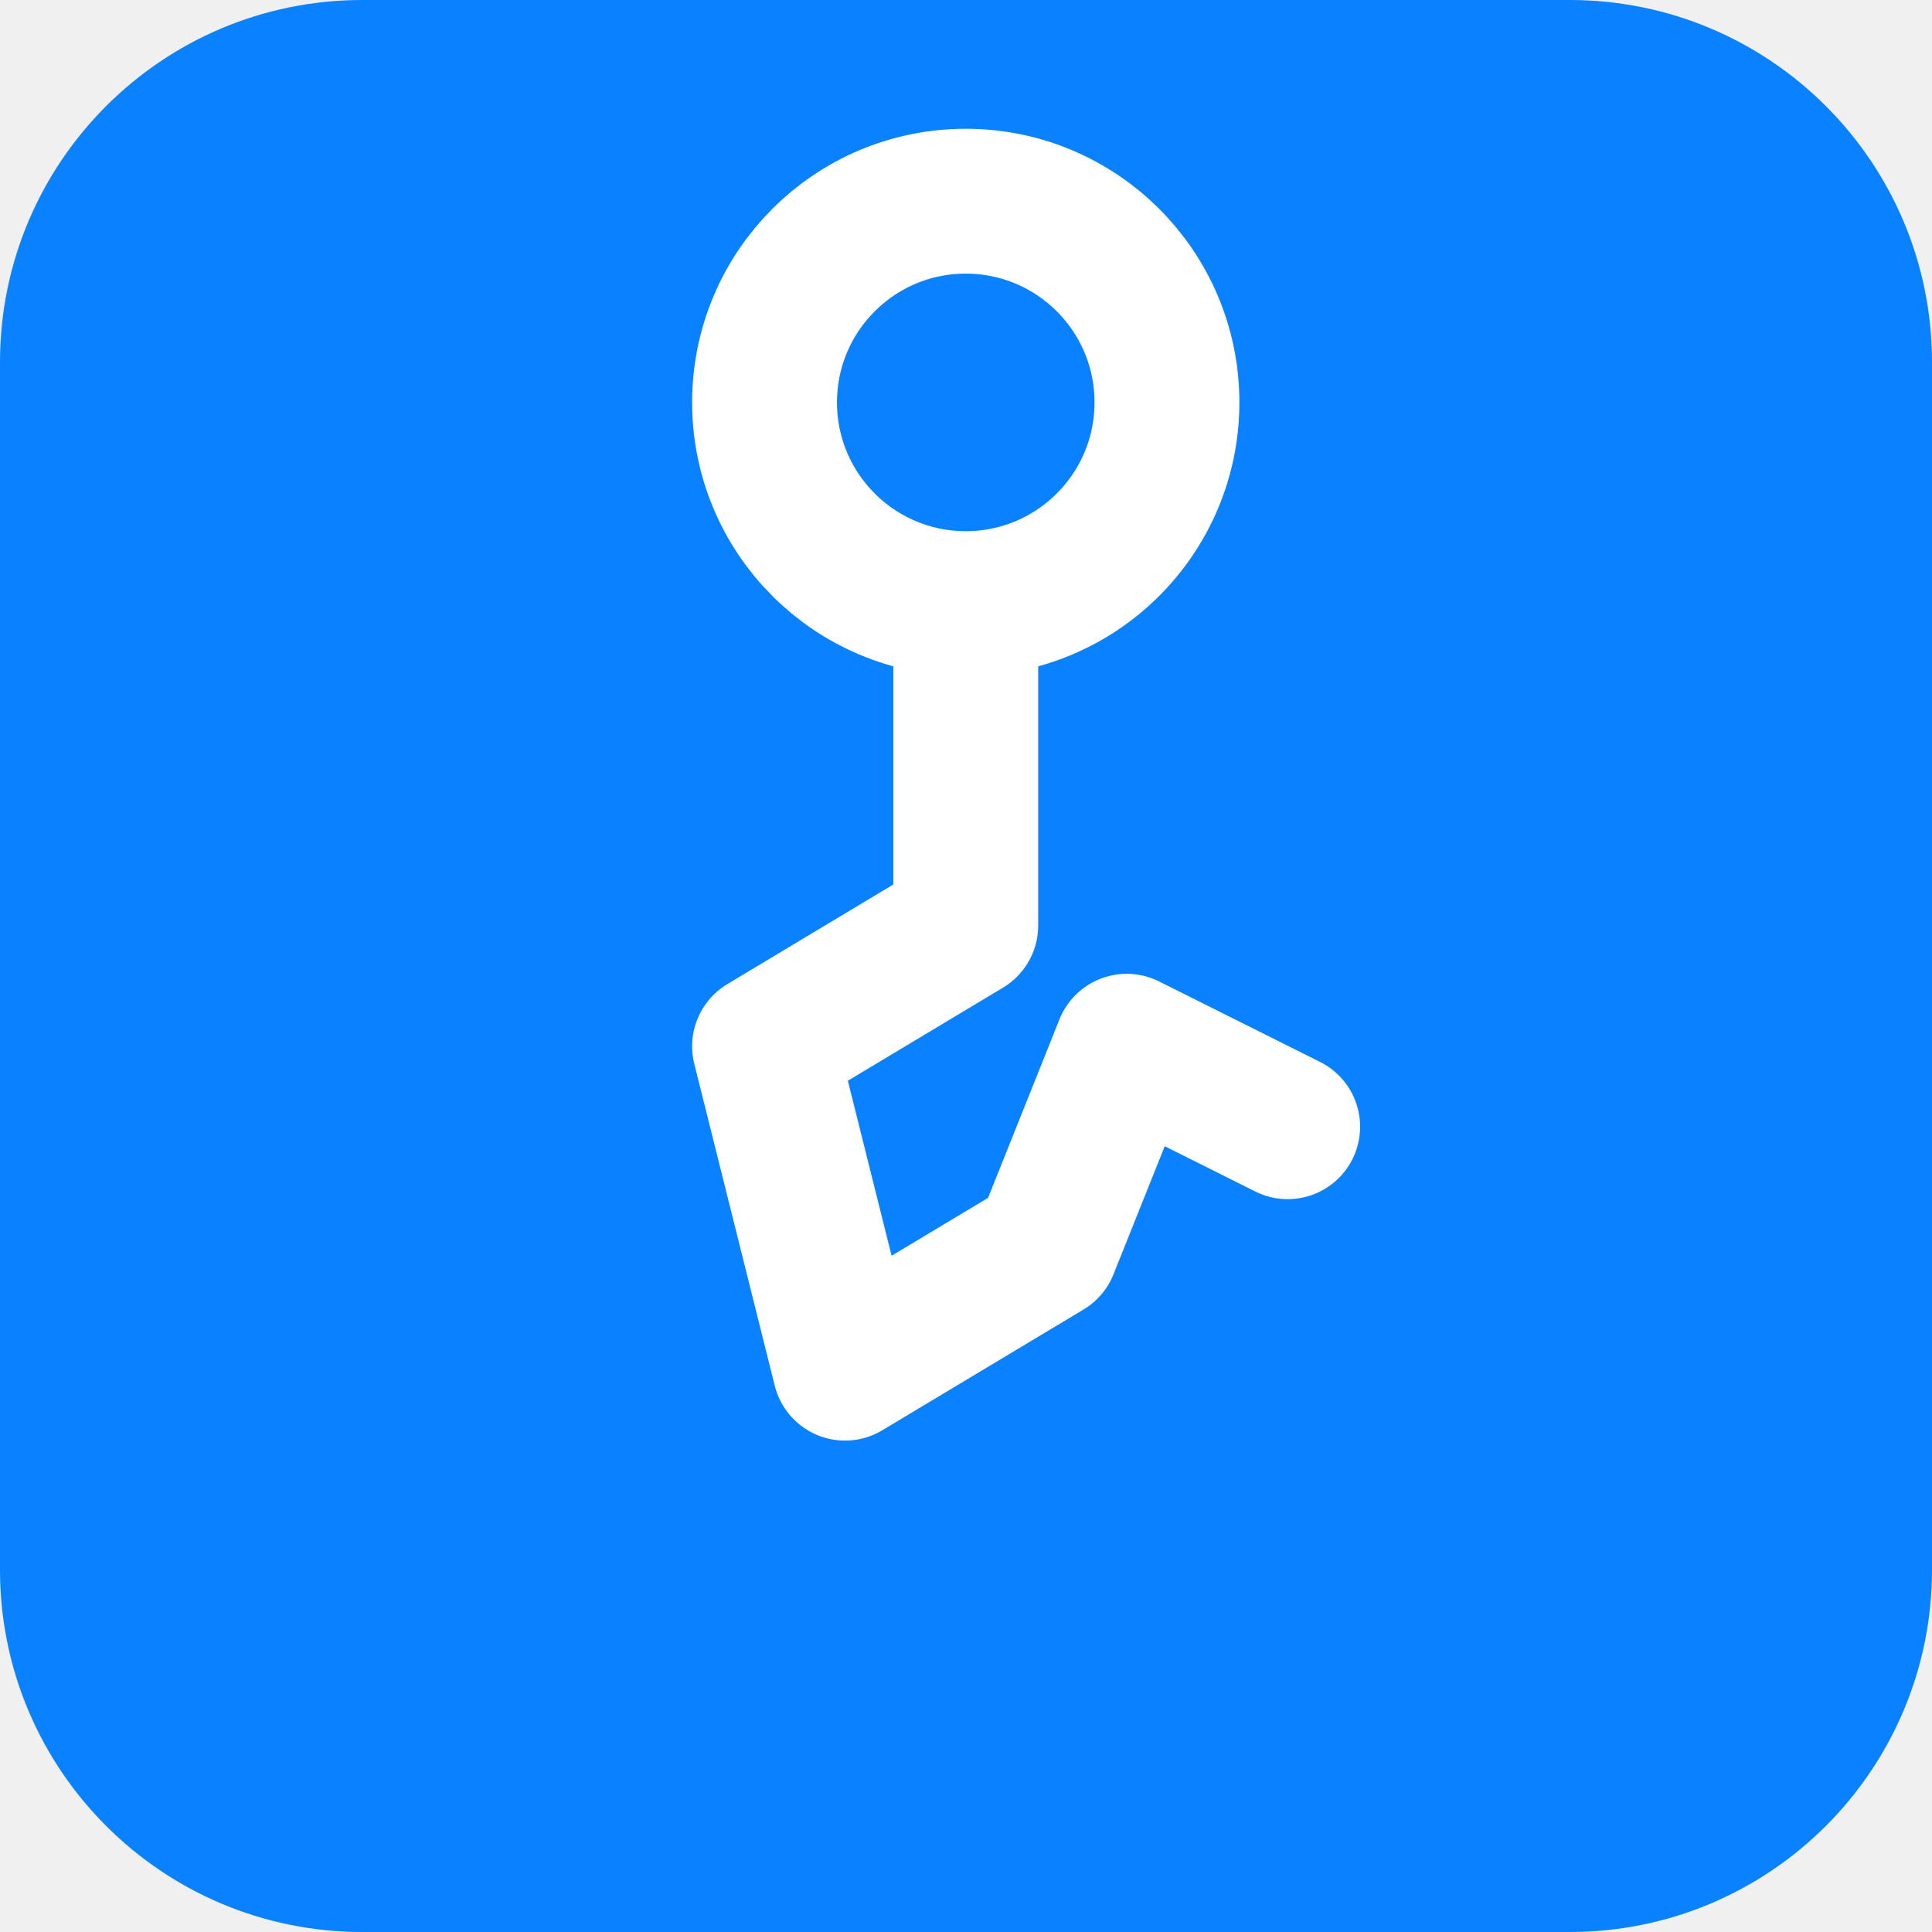
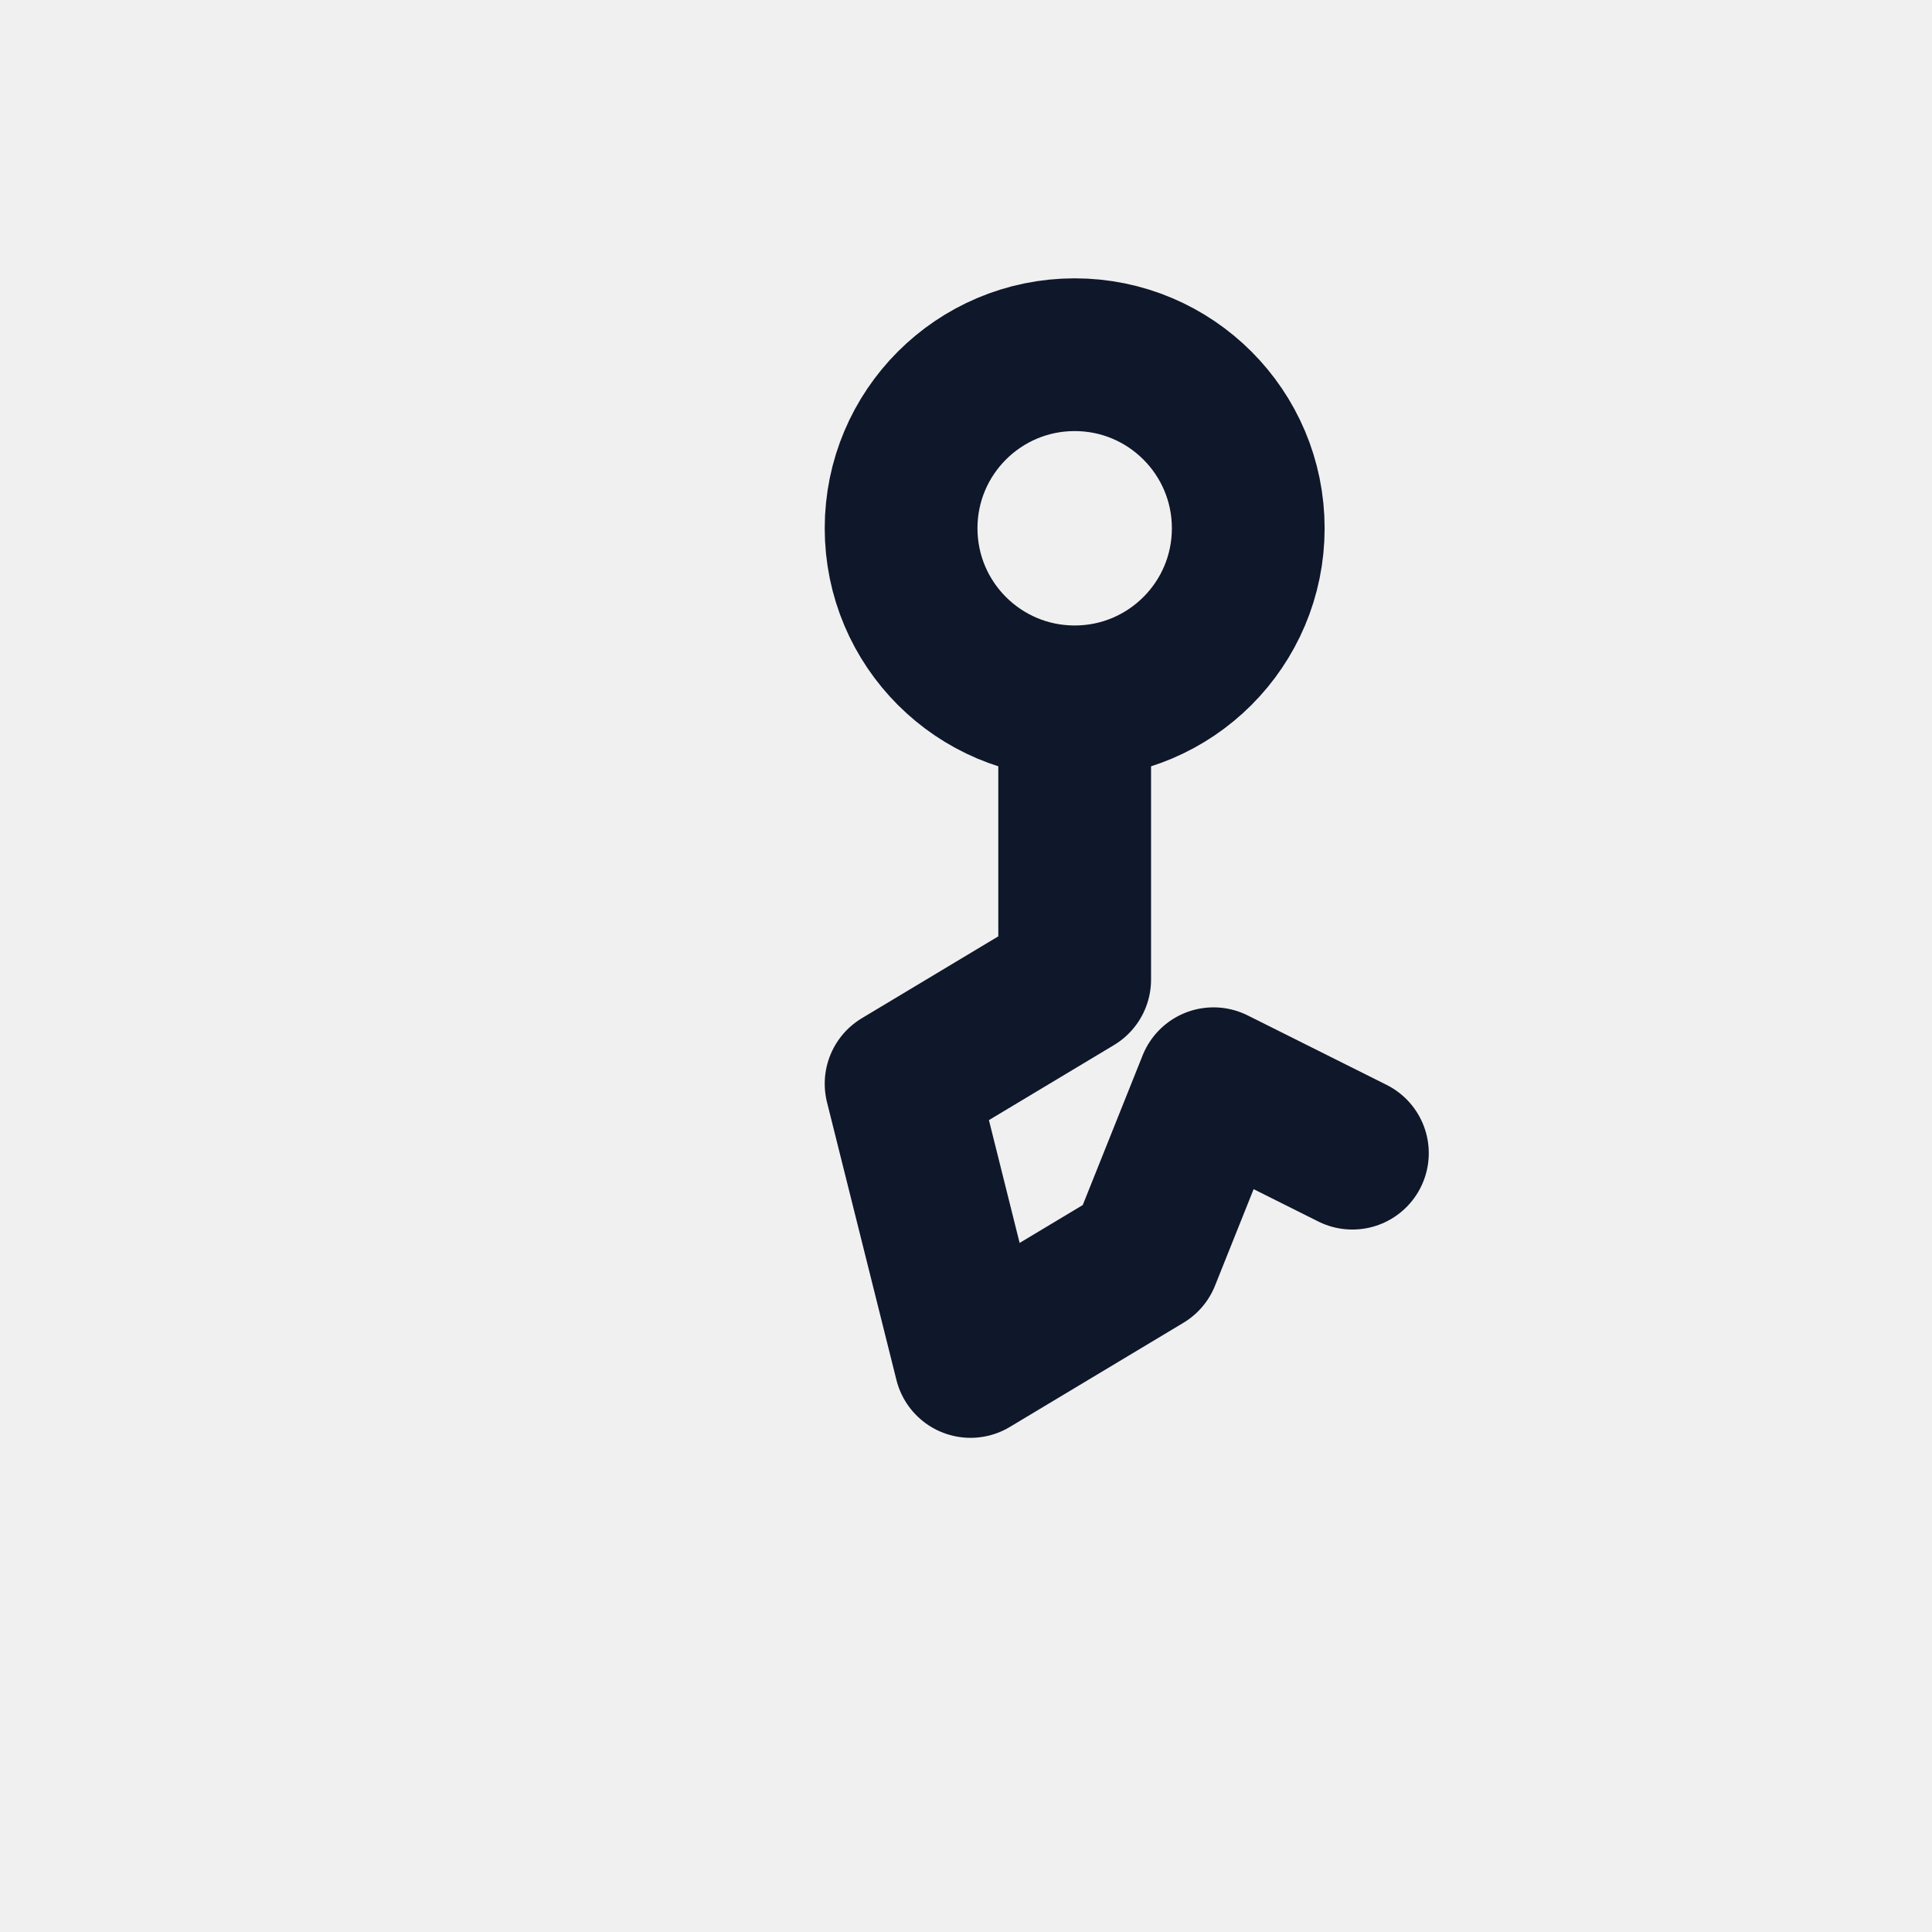
<svg xmlns="http://www.w3.org/2000/svg" viewBox="0 0 32 32">
-   <rect width="32" height="32" rx="6" fill="hsl(211 100% 52%)" />
-   <g fill="none" stroke="white" stroke-width="1.8" stroke-linecap="round" stroke-linejoin="round" transform="scale(1.333)">
+   <g fill="none" stroke="#0f172a" stroke-width="2.2" stroke-linecap="round" stroke-linejoin="round" transform="translate(4, 3) scale(1.15)">
    <circle cx="12" cy="5" r="2.5" />
    <path d="M12 8v3.5l-2.5 1.5 1 4 2.5-1.5 1-2.5 2 1" />
  </g>
</svg>
